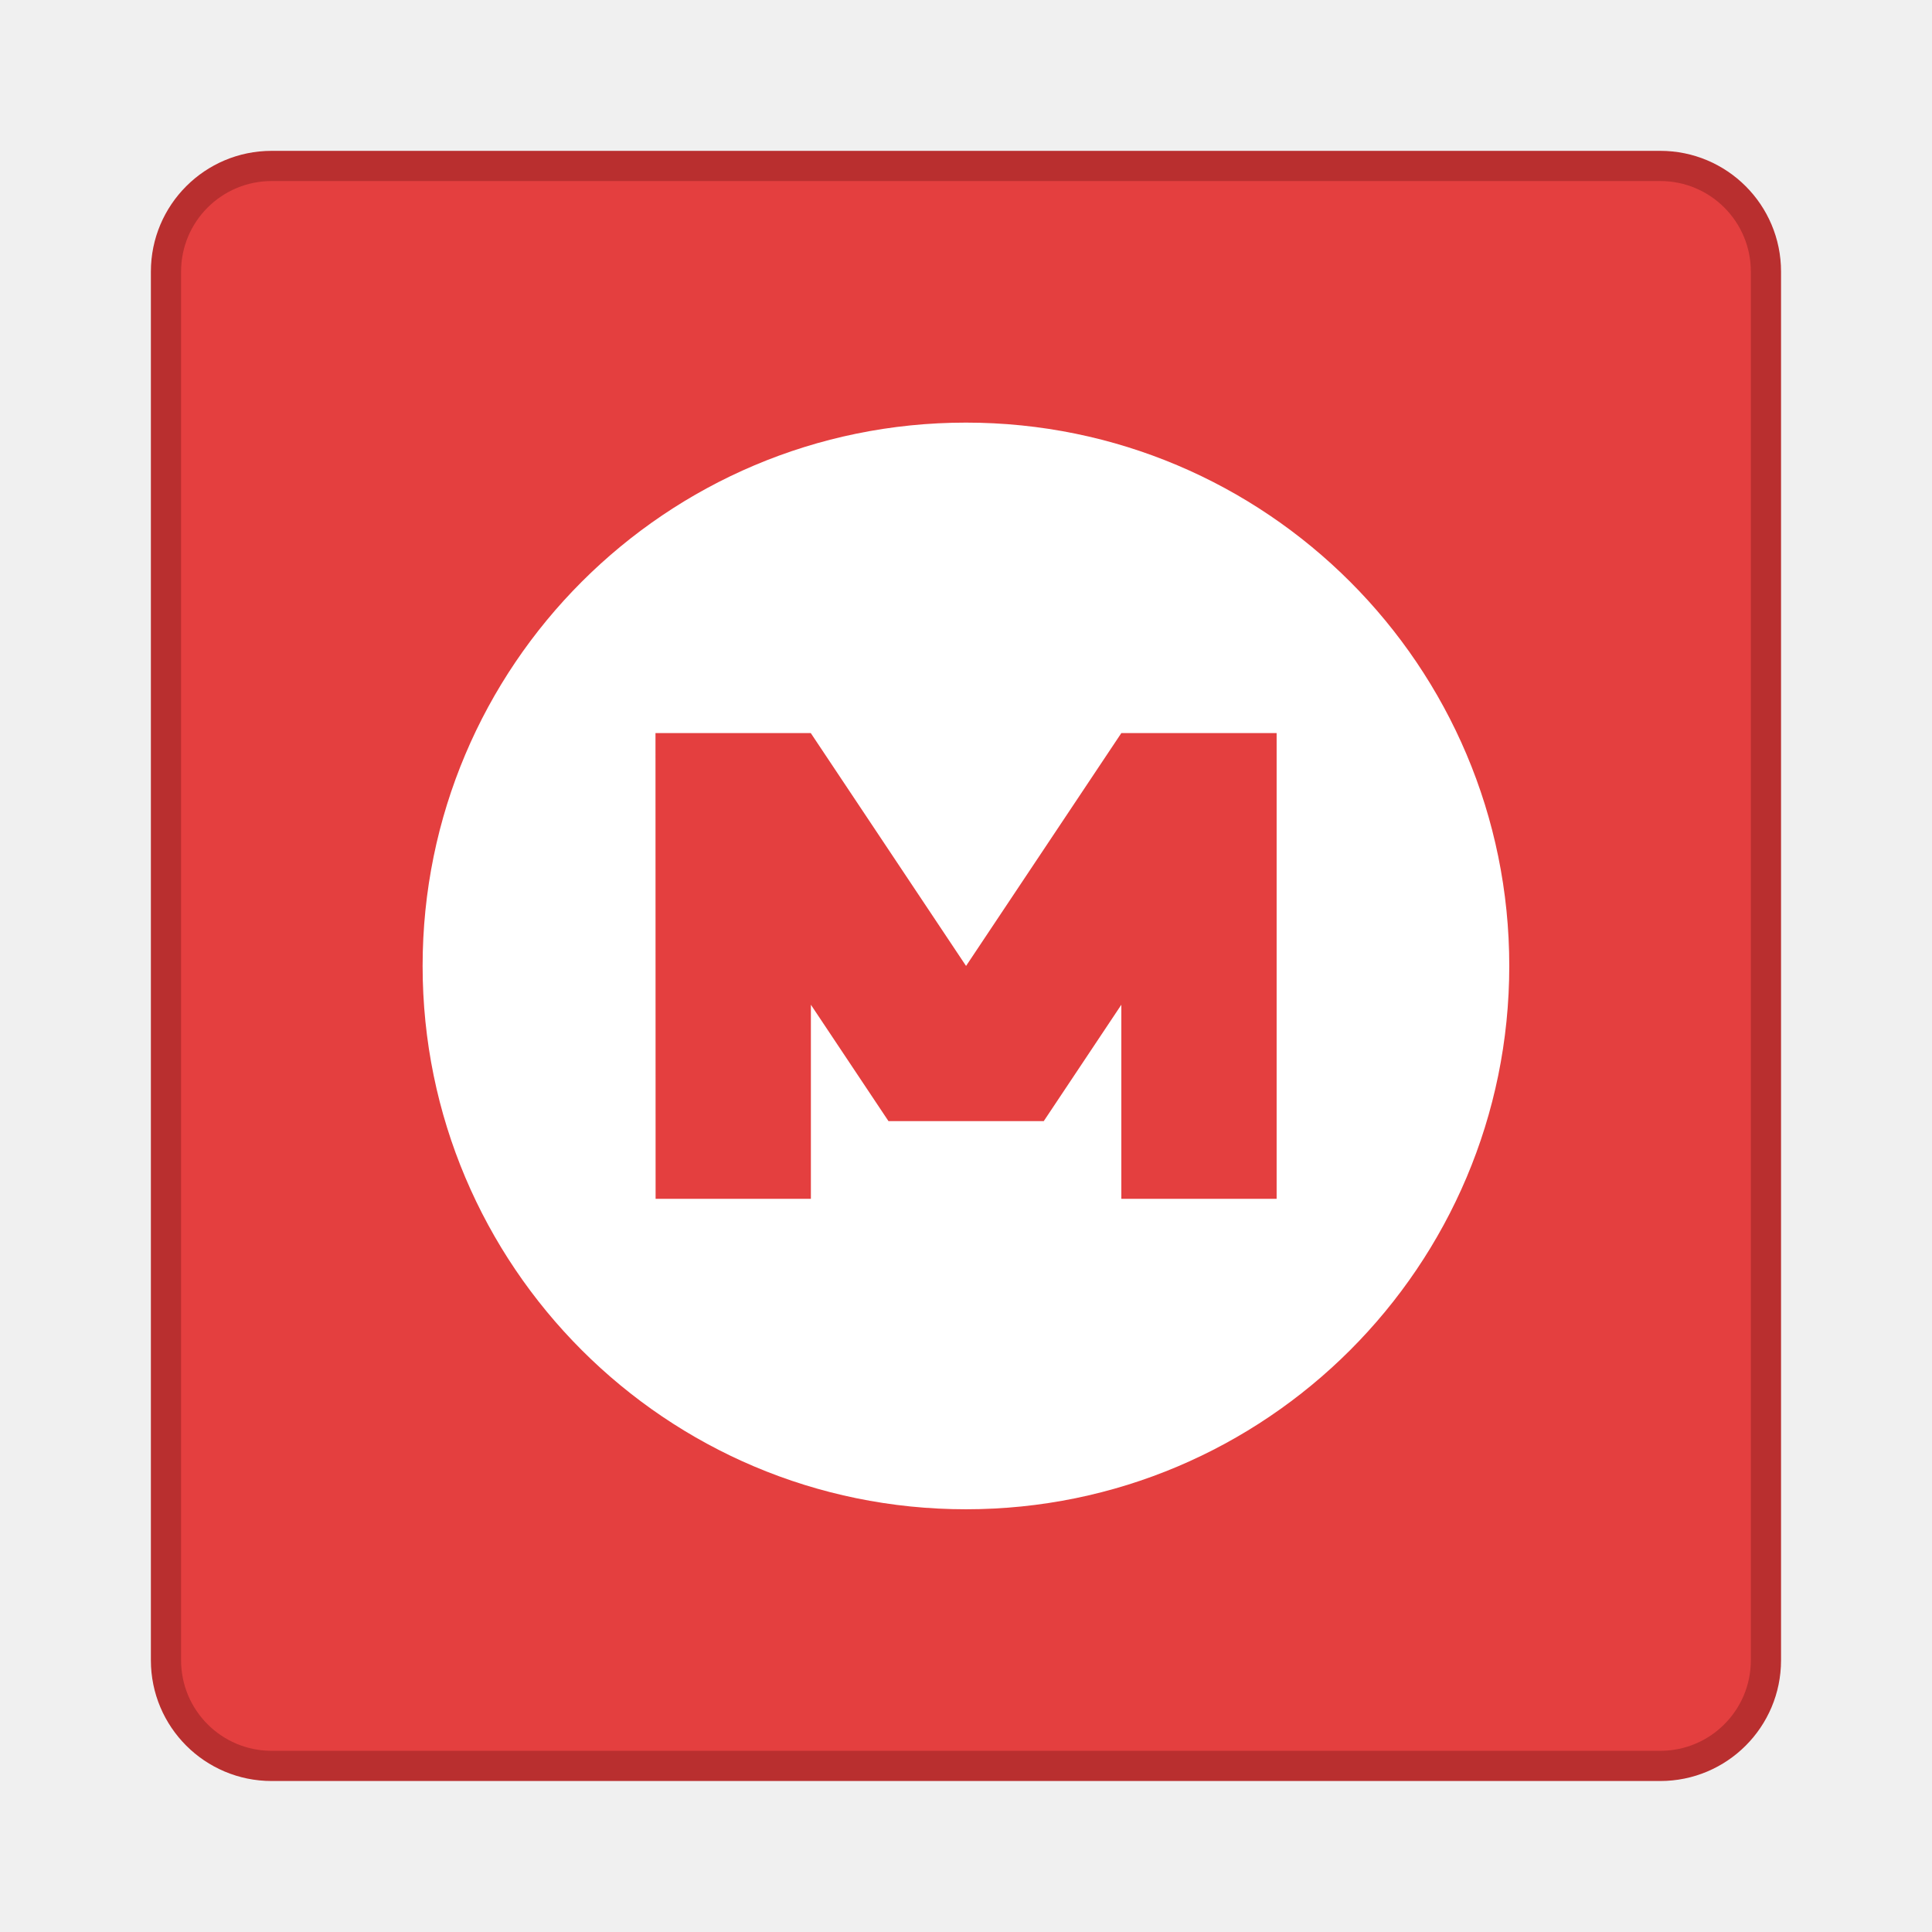
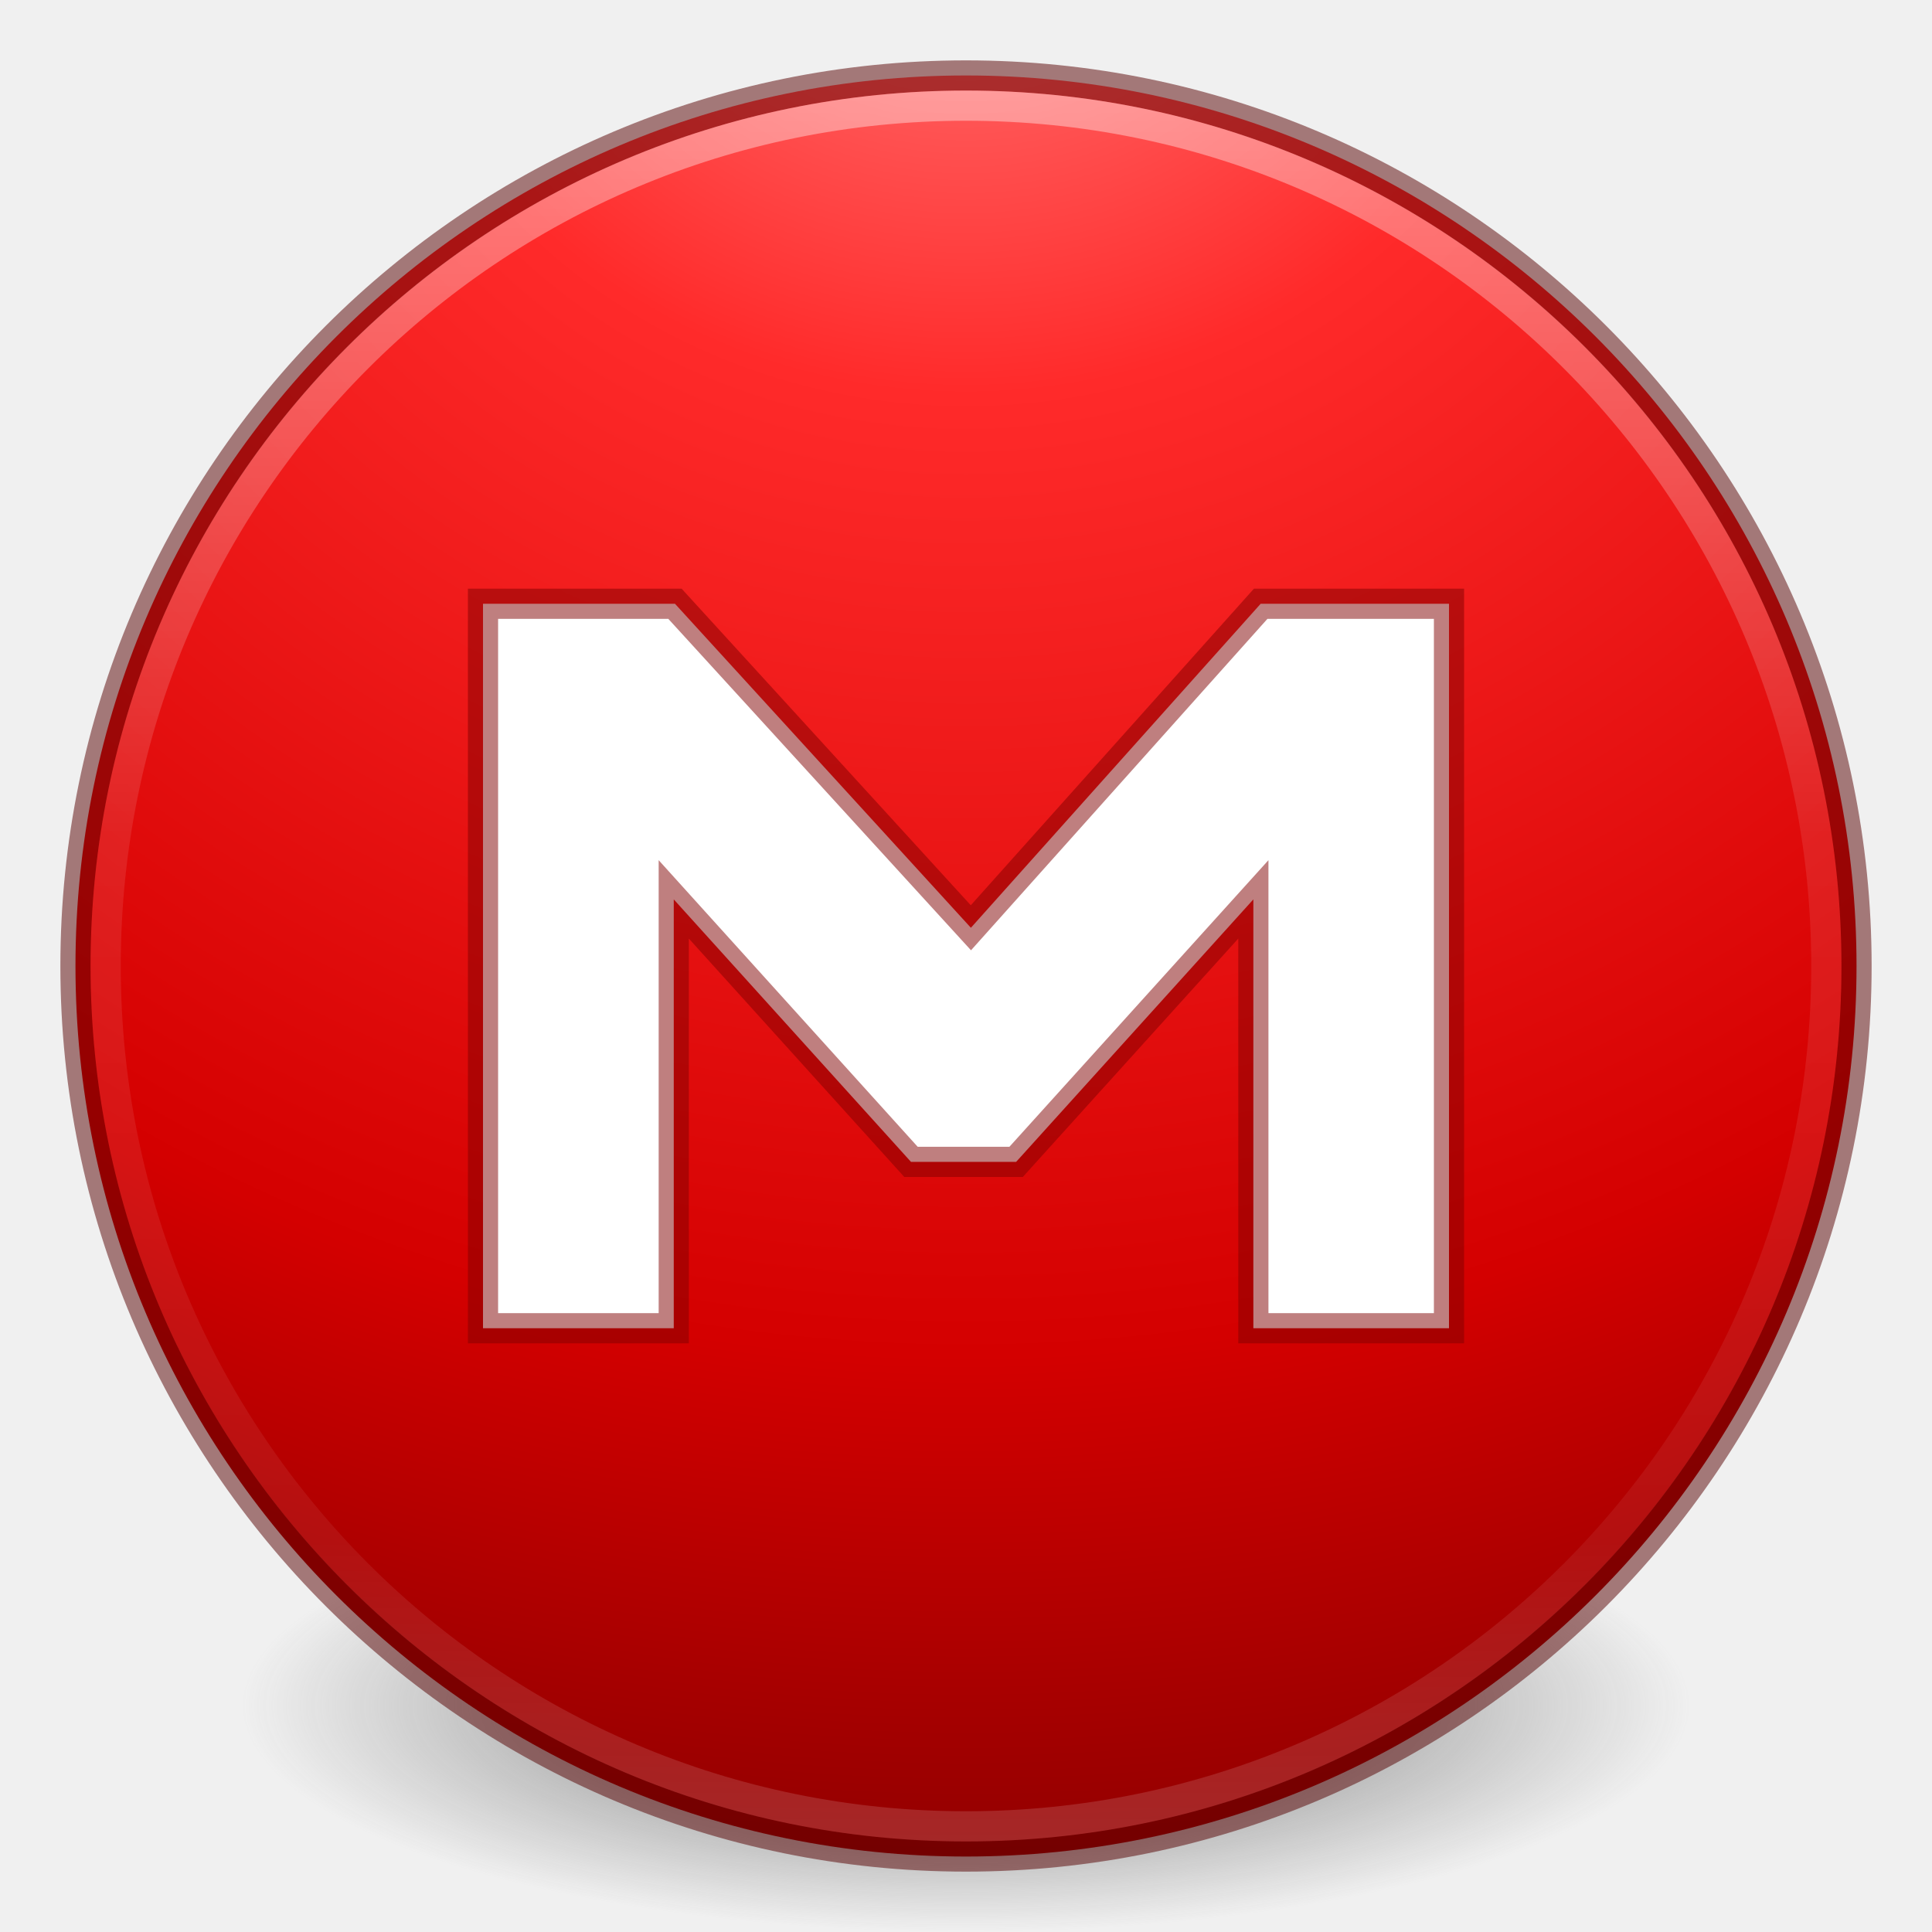
- <svg xmlns="http://www.w3.org/2000/svg" width="64" height="64" version="1.1" viewBox="0 0 16.933 16.933">
-   <rect transform="matrix(1.04 0 0 1.04 -.339 -291.61)" x="1.852" y="281.92" width="13.229" height="13.229" rx=".763" ry=".763" fill="none" opacity=".9" stroke="#b21a1a" stroke-linecap="round" stroke-linejoin="round" stroke-width=".509" paint-order="markers stroke fill" />
-   <rect transform="matrix(1.04 0 0 1.04 -.339 -291.61)" x="1.852" y="281.92" width="13.229" height="13.229" rx=".763" ry=".763" fill="#e43f3f" paint-order="markers stroke fill" />
-   <path d="m8.466 3.704a4.762 4.762 0 0 0-4.762 4.762 4.762 4.762 0 0 0 4.762 4.762 4.762 4.762 0 0 0 4.762-4.762 4.762 4.762 0 0 0-4.762-4.762zm-2.721 2.721h1.361l1.361 2.041 1.361-2.041h1.361v4.082h-1.361v-1.701l-0.68 1.02h-1.361l-0.68-1.02v1.701h-1.361z" color="#bebebe" fill="#fff" stroke-width=".265" />
+ <svg xmlns="http://www.w3.org/2000/svg" xmlns:xlink="http://www.w3.org/1999/xlink" version="1.1" width="64" height="64" id="svg3489">
+   <defs id="defs3491">
+     <linearGradient id="linearGradient4806">
+       <stop id="stop4808" style="stop-color:#ffffff;stop-opacity:1" offset="0" />
+       <stop id="stop4810" style="stop-color:#ffffff;stop-opacity:0.235" offset="0.424" />
+       <stop id="stop4812" style="stop-color:#ffffff;stop-opacity:0.157" offset="0.821" />
+       <stop id="stop4814" style="stop-color:#ffffff;stop-opacity:0.392" offset="1" />
+     </linearGradient>
+     <linearGradient id="linearGradient3820-7-2">
+       <stop id="stop3822-2-6" style="stop-color:#3d3d3d;stop-opacity:1" offset="0" />
+       <stop id="stop3864-8-7" style="stop-color:#686868;stop-opacity:0.498" offset="0.5" />
+       <stop id="stop3824-1-2" style="stop-color:#686868;stop-opacity:0" offset="1" />
+     </linearGradient>
+     <linearGradient id="linearGradient3957-2">
+       <stop offset="0" style="stop-color:#ffffff;stop-opacity:1" id="stop3959-62" />
+       <stop offset="1" style="stop-color:#c1c1c1;stop-opacity:1" id="stop3961-5" />
+     </linearGradient>
+     <linearGradient id="linearGradient2867-449-88-871-390-598-476-591-434-148-57-177-3-8">
+       <stop offset="0" style="stop-color:#ff8080;stop-opacity:1" id="stop3750-8-9" />
+       <stop offset="0.262" style="stop-color:#ff2a2a;stop-opacity:1" id="stop3752-3-2" />
+       <stop offset="0.705" style="stop-color:#d40000;stop-opacity:1" id="stop3754-7-2" />
+       <stop offset="1" style="stop-color:#800000;stop-opacity:1" id="stop3756-9-3" />
+     </linearGradient>
+     <linearGradient id="linearGradient3957">
+       <stop offset="0" style="stop-color:#ffffff;stop-opacity:1" id="stop3959" />
+       <stop offset="1" style="stop-color:#c1c1c1;stop-opacity:1" id="stop3961" />
+     </linearGradient>
+     <linearGradient id="linearGradient4168">
+       <stop offset="0" style="stop-color:#f8b17e;stop-opacity:1" id="stop4170" />
+       <stop offset="0.232" style="stop-color:#e35d4f;stop-opacity:1" id="stop4172" />
+       <stop offset="0.591" style="stop-color:#c6262e;stop-opacity:1" id="stop4174" />
+       <stop offset="1" style="stop-color:#690b54;stop-opacity:1" id="stop4176" />
+     </linearGradient>
+     <linearGradient xlink:href="#linearGradient4806" id="linearGradient3293" gradientUnits="userSpaceOnUse" gradientTransform="matrix(2.326875,0,0,2.326875,-135.9447,-32.84278)" x1="71.204" y1="15.369" x2="71.204" y2="40.496" />
+     <radialGradient xlink:href="#linearGradient3820-7-2" id="radialGradient3300" gradientUnits="userSpaceOnUse" gradientTransform="matrix(0.3823536,0,0,0.1194855,-5.913044,34.25531)" cx="99.157" cy="186.171" fx="99.157" fy="186.171" r="62.769" />
+     <radialGradient xlink:href="#linearGradient2867-449-88-871-390-598-476-591-434-148-57-177-3-8" id="radialGradient4145" gradientUnits="userSpaceOnUse" gradientTransform="matrix(0,3.595884,-3.804016,-9.7874431e-8,64.14322,-20.06458)" cx="3.972" cy="8.45" fx="3.972" fy="8.45" r="20" />
+   </defs>
+   <g id="g3372">
+     <g id="g4176">
+       <path style="fill:url(#radialGradient3300);fill-opacity:1;stroke:none" id="path3818-0" d="m 56,56.5 a 24,7.5 0 1 1 -48,0 24,7.5 0 1 1 48,0 z" />
+       <path d="M 32,2.5 C 15.723,2.5 2.5,15.723 2.5,32 2.5,48.277 15.723,61.5 32,61.5 48.277,61.5 61.5,48.277 61.5,32 61.5,15.723 48.277,2.5 32,2.5 z" id="path2555" style="color:#000000;fill:url(#radialGradient4145);fill-opacity:1;fill-rule:nonzero;stroke:none;stroke-width:1;marker:none;visibility:visible;display:inline;overflow:visible;enable-background:accumulate" />
+       <path style="opacity:0.5;color:#000000;fill:none;stroke:#550000;stroke-width:1;stroke-linecap:round;stroke-linejoin:round;stroke-miterlimit:4;stroke-opacity:1;stroke-dasharray:none;stroke-dashoffset:0;marker:none;visibility:visible;display:inline;overflow:visible;enable-background:accumulate;fill-opacity:0;fill-rule:nonzero" id="path2555-7-1" d="m 32,2.5 c -16.277,0 -29.5,13.223 -29.5,29.5 0,16.277 13.223,29.5 29.5,29.5 16.277,0 29.5,-13.223 29.5,-29.5 C 61.5,15.723 48.277,2.5 32,2.5 z" />
+       <path style="opacity:0.4;color:#000000;fill:none;stroke:url(#linearGradient3293);stroke-width:1;stroke-linecap:round;stroke-linejoin:round;stroke-miterlimit:4;stroke-opacity:1;stroke-dasharray:none;stroke-dashoffset:0;marker:none;visibility:visible;display:inline;overflow:visible;enable-background:accumulate" id="path3019" d="m 60.5,32 c 0,15.74 -12.76,28.5 -28.5,28.5 -15.74,0 -28.5,-12.76 -28.5,-28.5 0,-15.74 12.76,-28.5 28.5,-28.5 15.74,0 28.5,12.76 28.5,28.5 z" />
+     </g>
+     <path id="path3356" d="m 16,20 0,24 6.319,0 0,-14.207 7.858,8.695 3.484,0 7.858,-8.695 0,14.207 6.481,0 0,-24 -6.238,0 -9.6,10.734 -9.803,-10.734 z" style="fill:#ffffff;fill-rule:evenodd;stroke:none;stroke-width:0.435px;stroke-linecap:butt;stroke-linejoin:miter;stroke-opacity:1" />
+     <path style="fill:none;fill-rule:evenodd;stroke:#800000;stroke-width:1;stroke-linecap:butt;stroke-linejoin:miter;stroke-opacity:1;opacity:0.5" d="m 16,20 0,24 6.319,0 0,-14.207 7.858,8.695 3.484,0 7.858,-8.695 0,14.207 6.481,0 0,-24 -6.238,0 -9.6,10.734 -9.803,-10.734 z" id="path3368" />
+   </g>
</svg>
